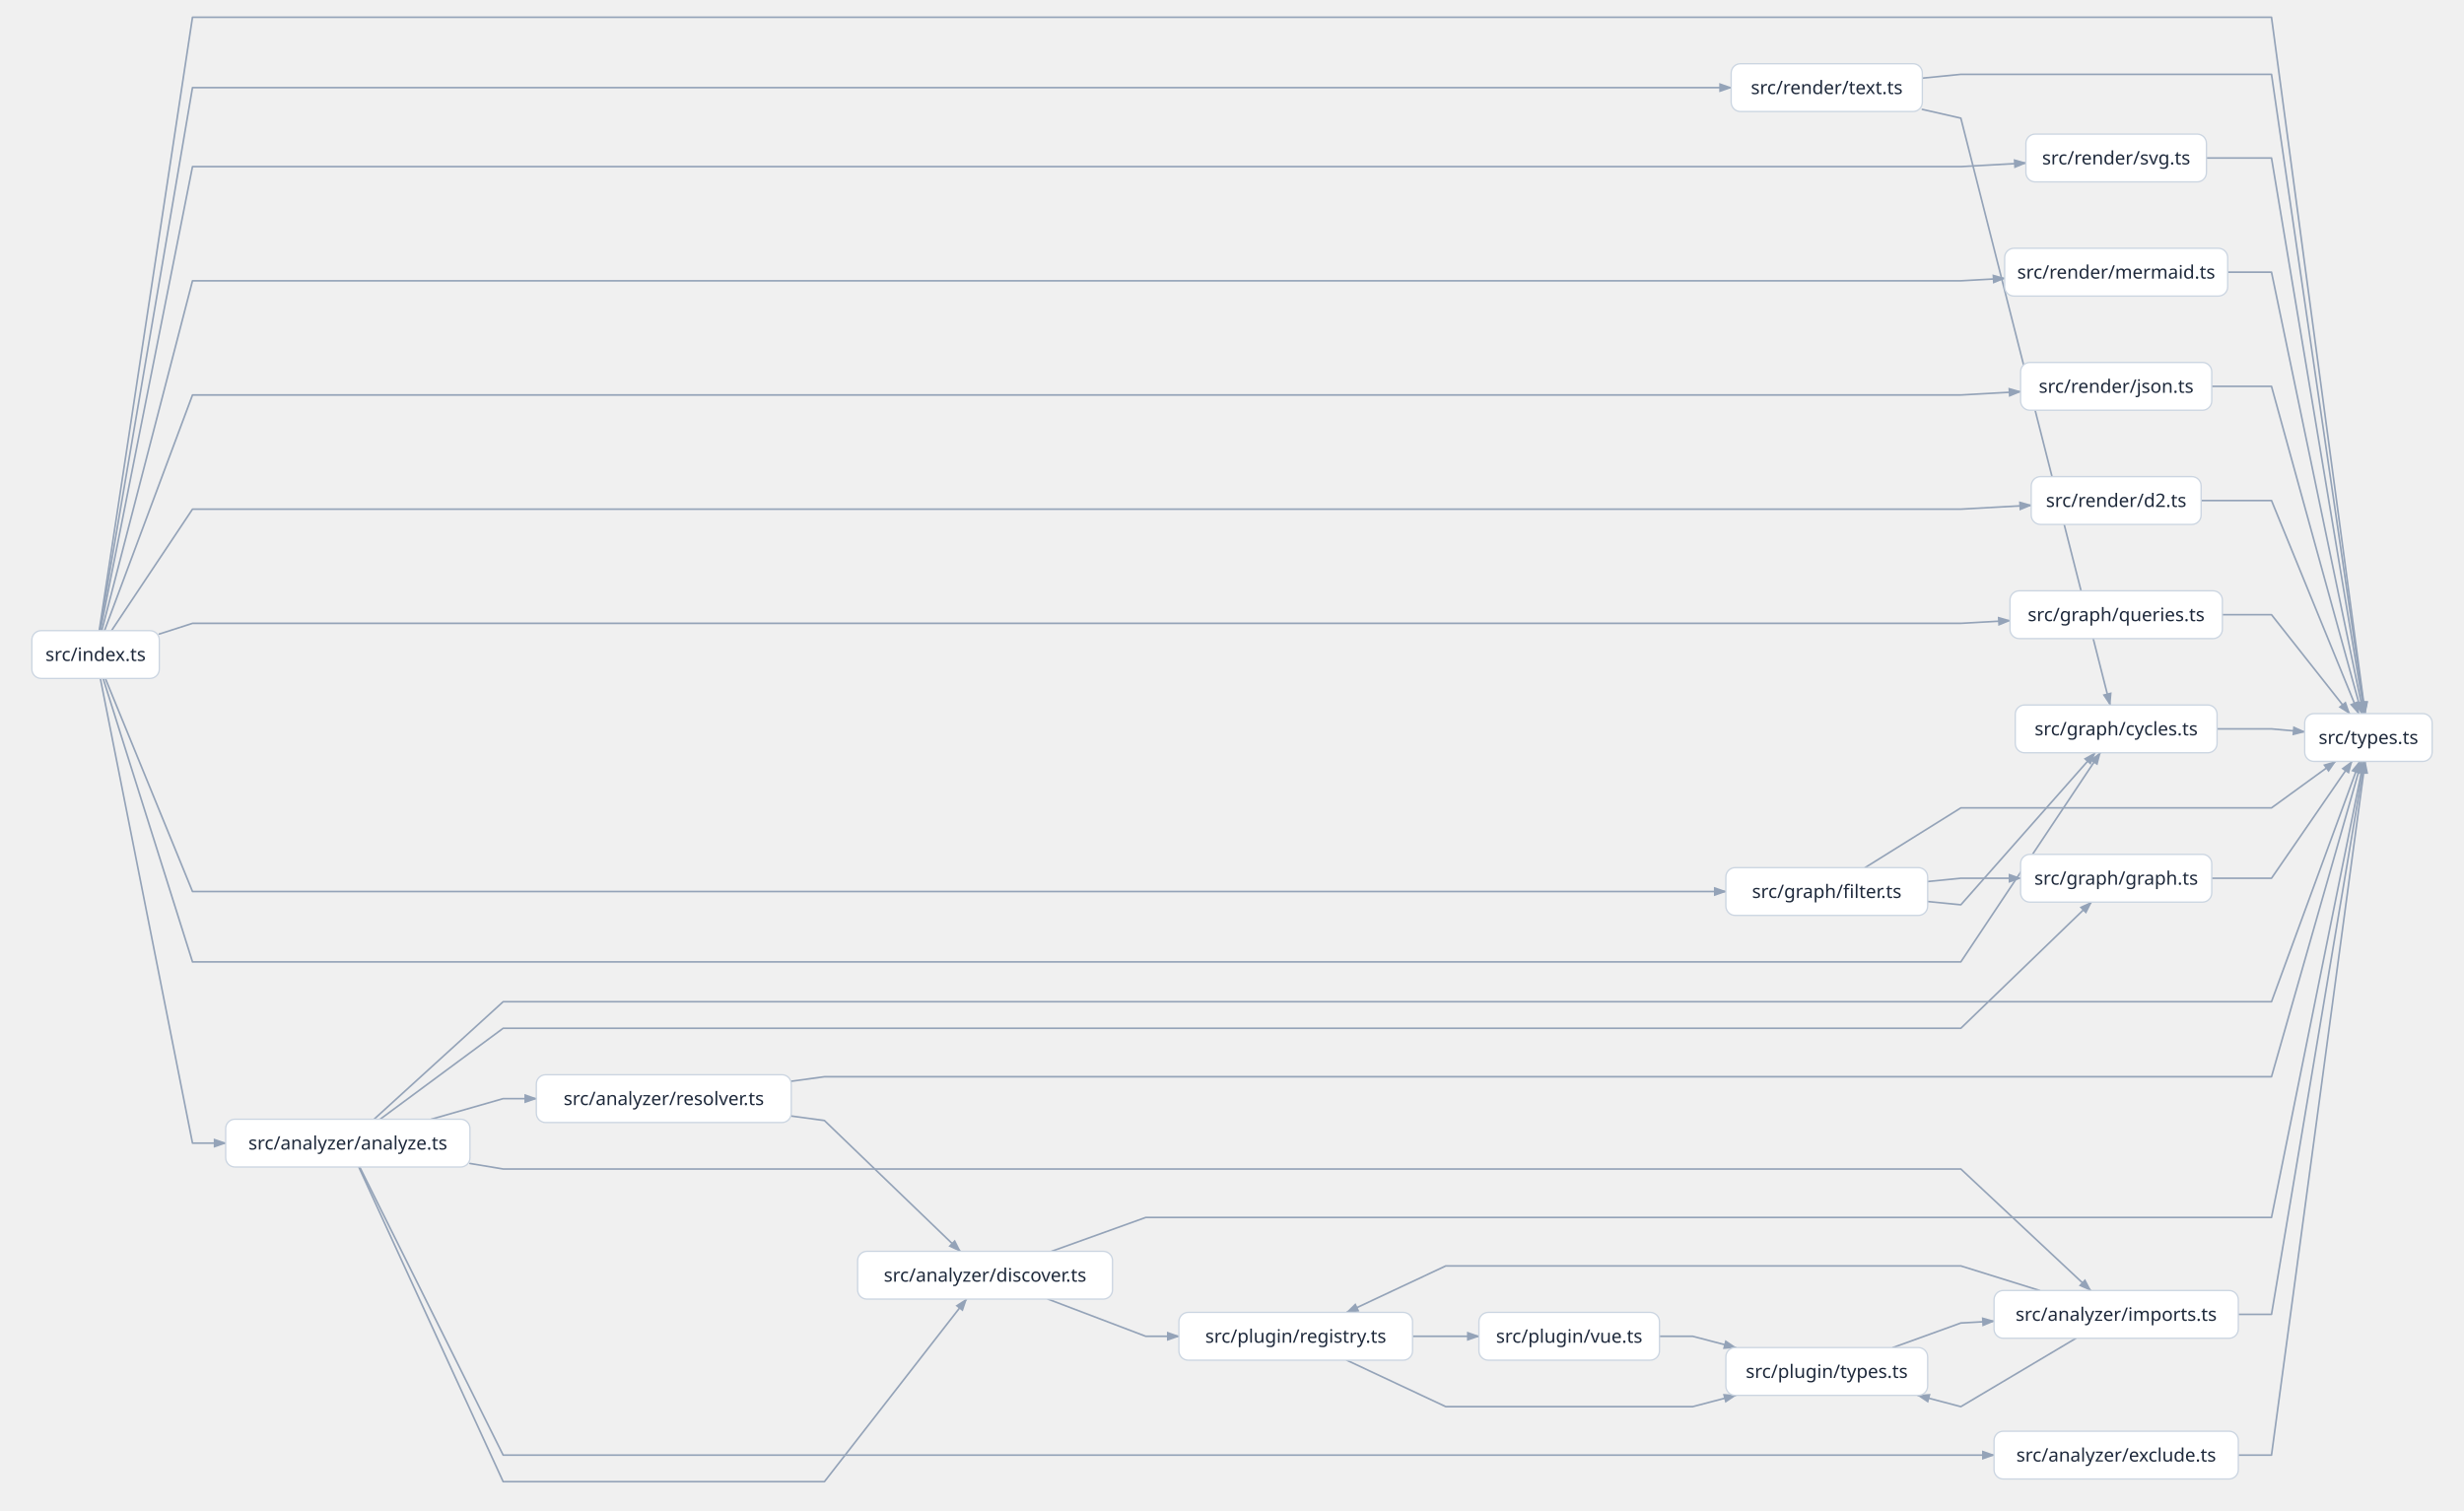
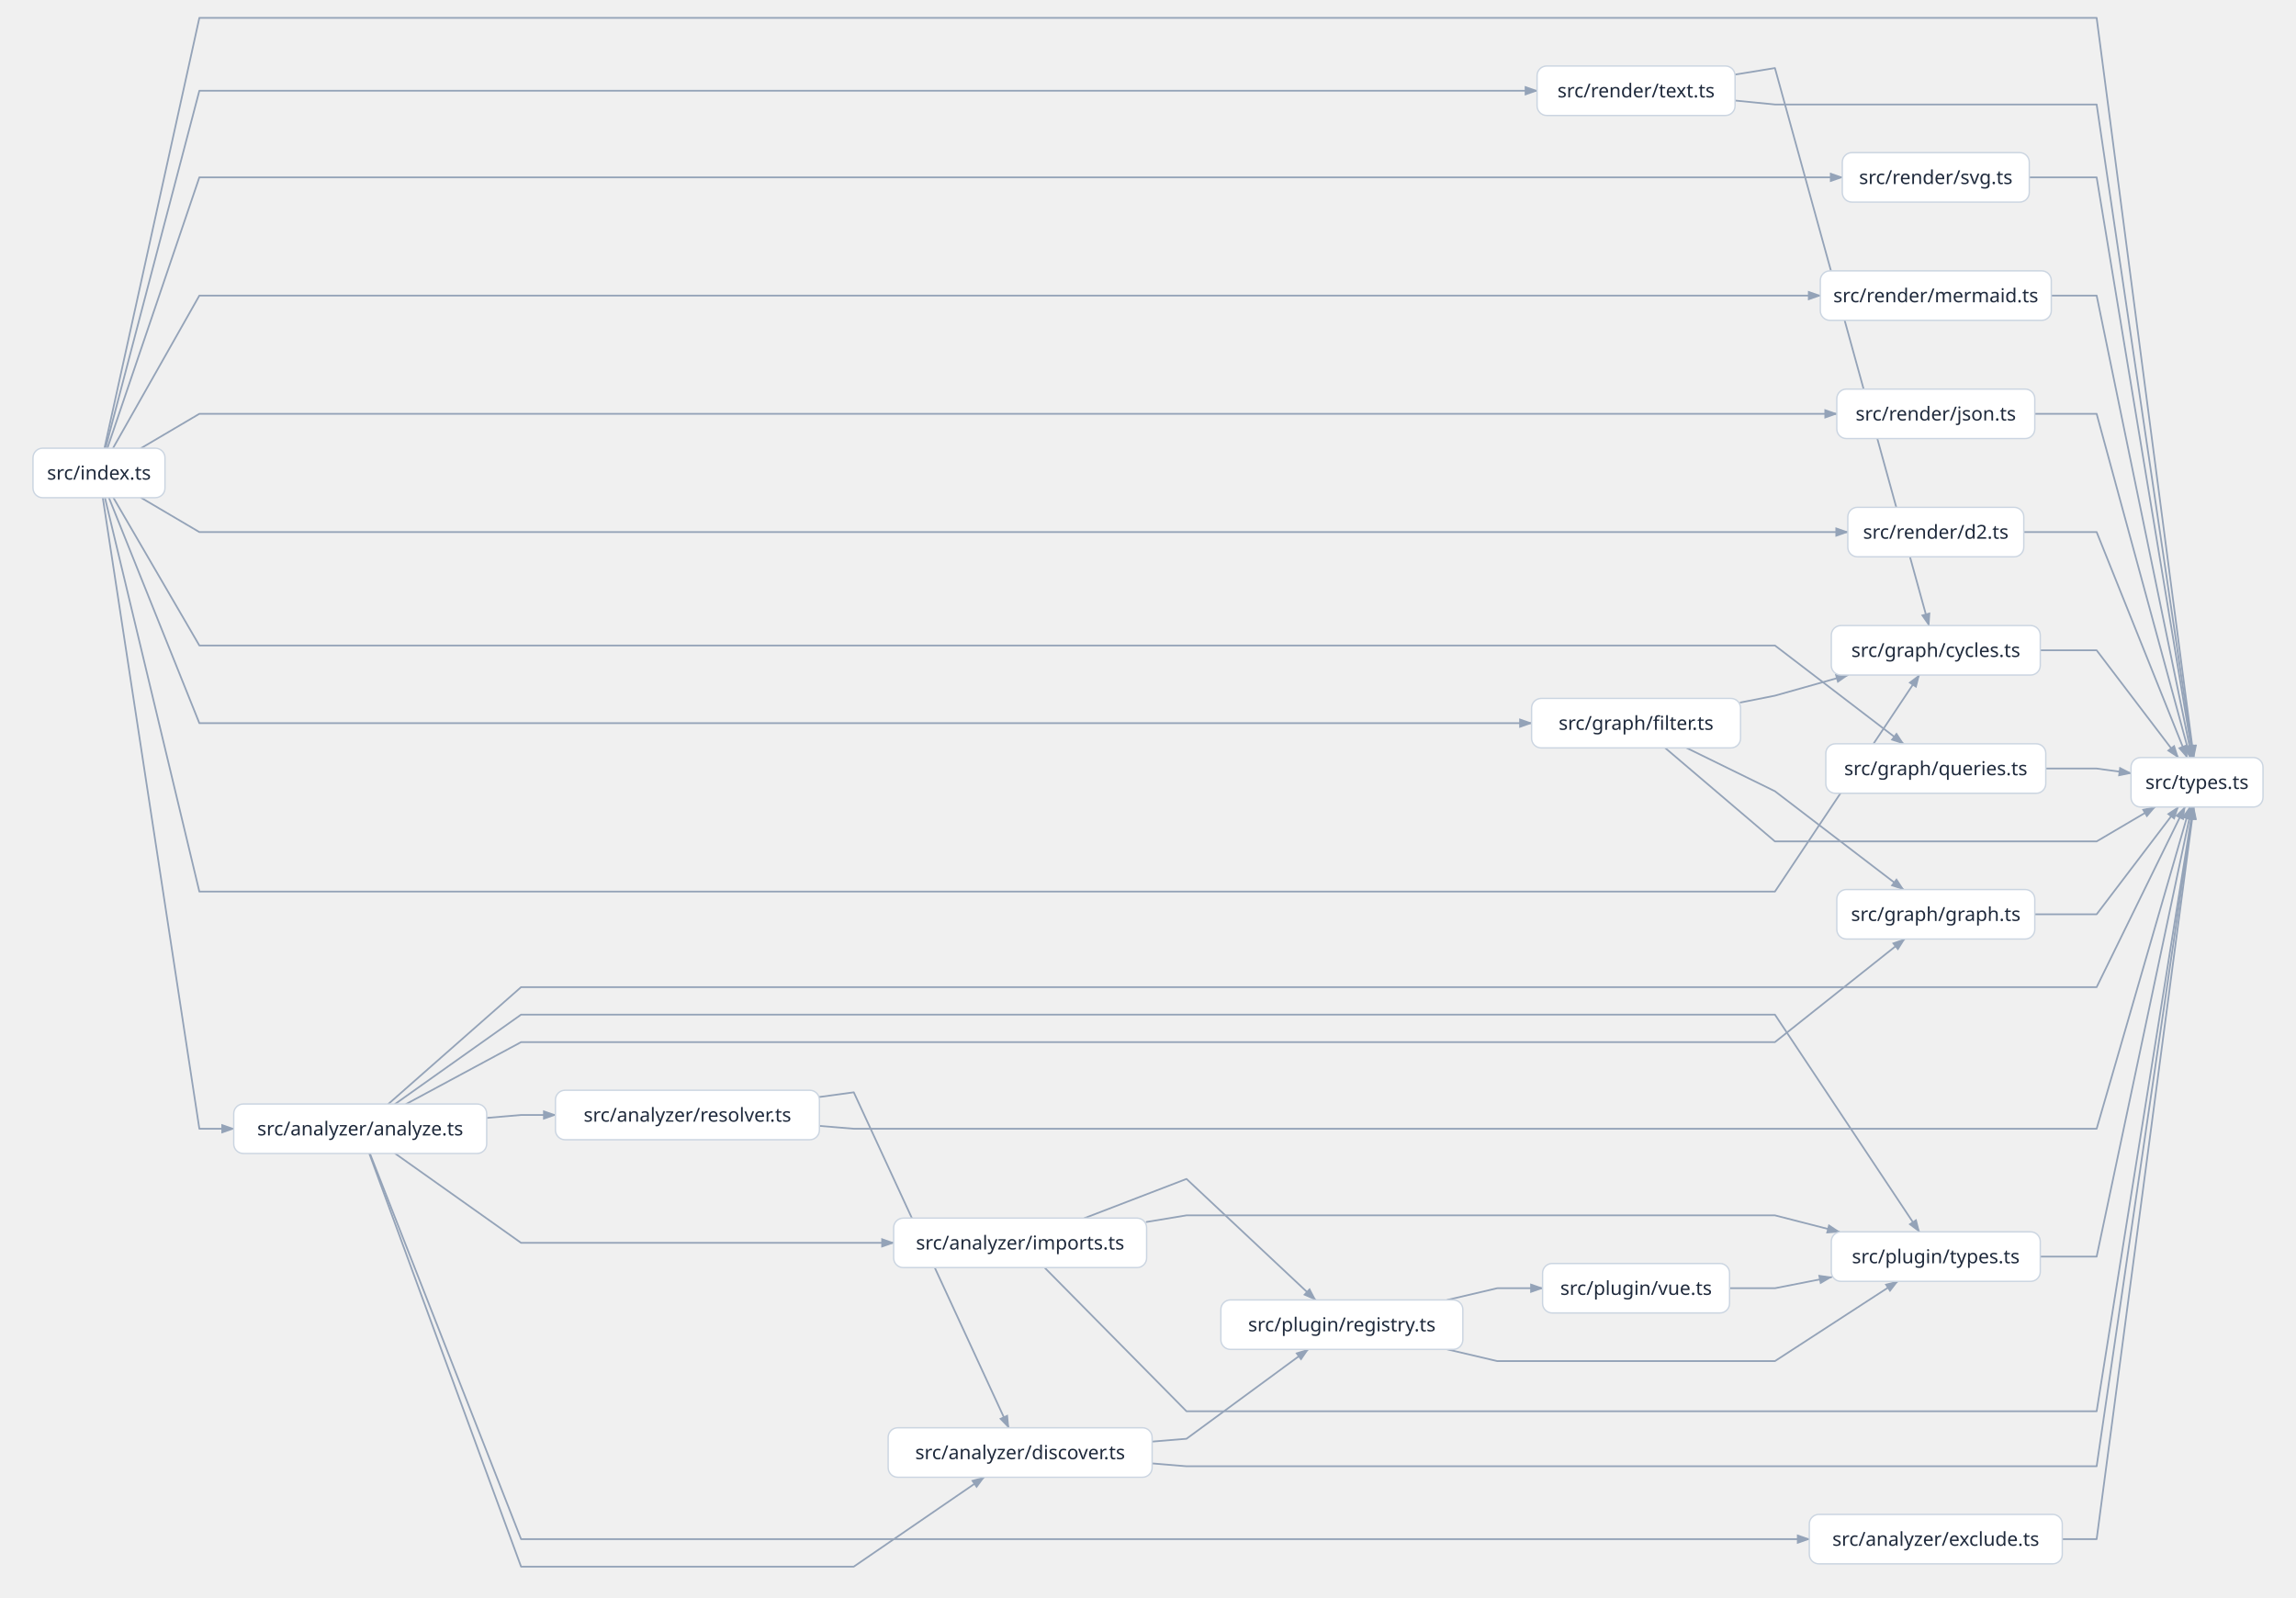
- <svg xmlns="http://www.w3.org/2000/svg" width="1856" height="1138" viewBox="0 0 1856 1138">
+ <svg xmlns="http://www.w3.org/2000/svg" width="1670" height="1162" viewBox="0 0 1670 1162">
  <defs>
    <marker id="arrow" viewBox="0 0 10 7" refX="9" refY="3.5" markerWidth="8" markerHeight="6" orient="auto">
      <path d="M 0 0 L 10 3.5 L 0 7 Z" fill="#94a3b8" />
    </marker>
  </defs>
  <g transform="translate(0 24)">
-     <path d="M 270.26 855 L 379 1092 L 500 1092 L 621 1092 L 727.99 954.50" fill="none" stroke="#94a3b8" stroke-width="1.25" stroke-linecap="round" stroke-linejoin="round" marker-end="url(#arrow)" />
-     <path d="M 270.96 855 L 379 1072 L 500 1072 L 621 1072 L 742 1072 L 863 1072 L 976 1072 L 1089 1072 L 1182 1072 L 1275 1072 L 1376 1072 L 1477 1072 L 1502 1072" fill="none" stroke="#94a3b8" stroke-width="1.25" stroke-linecap="round" stroke-linejoin="round" marker-end="url(#arrow)" />
-     <path d="M 354 852.33 L 379 856.50 L 500 856.50 L 621 856.50 L 742 856.50 L 863 856.50 L 976 856.50 L 1089 856.50 L 1182 856.50 L 1275 856.50 L 1376 856.50 L 1477 856.50 L 1574.77 948" fill="none" stroke="#94a3b8" stroke-width="1.25" stroke-linecap="round" stroke-linejoin="round" marker-end="url(#arrow)" />
-     <path d="M 324.87 819 L 379 803.50 L 404 803.50" fill="none" stroke="#94a3b8" stroke-width="1.25" stroke-linecap="round" stroke-linejoin="round" marker-end="url(#arrow)" />
-     <path d="M 286.35 819 L 379 750.50 L 500 750.50 L 621 750.50 L 742 750.50 L 863 750.50 L 976 750.50 L 1089 750.50 L 1182 750.50 L 1275 750.50 L 1376 750.50 L 1477 750.50 L 1575.36 655.50" fill="none" stroke="#94a3b8" stroke-width="1.25" stroke-linecap="round" stroke-linejoin="round" marker-end="url(#arrow)" />
-     <path d="M 281.77 819 L 379 730.50 L 500 730.50 L 621 730.50 L 742 730.50 L 863 730.50 L 976 730.50 L 1089 730.50 L 1182 730.50 L 1275 730.50 L 1376 730.50 L 1477 730.50 L 1594 730.50 L 1711 730.50 L 1777.40 549.50" fill="none" stroke="#94a3b8" stroke-width="1.25" stroke-linecap="round" stroke-linejoin="round" marker-end="url(#arrow)" />
-     <path d="M 789.35 954.50 L 863 982.50 L 888 982.50" fill="none" stroke="#94a3b8" stroke-width="1.25" stroke-linecap="round" stroke-linejoin="round" marker-end="url(#arrow)" />
-     <path d="M 792.07 918.50 L 863 893 L 976 893 L 1089 893 L 1182 893 L 1275 893 L 1376 893 L 1477 893 L 1594 893 L 1711 893 L 1780.37 549.50" fill="none" stroke="#94a3b8" stroke-width="1.25" stroke-linecap="round" stroke-linejoin="round" marker-end="url(#arrow)" />
-     <path d="M 1686 1072 L 1711 1072 L 1781.57 549.50" fill="none" stroke="#94a3b8" stroke-width="1.25" stroke-linecap="round" stroke-linejoin="round" marker-end="url(#arrow)" />
-     <path d="M 1536.30 948 L 1477 929.50 L 1376 929.50 L 1275 929.50 L 1182 929.50 L 1089 929.50 L 1014.38 964.50" fill="none" stroke="#94a3b8" stroke-width="1.25" stroke-linecap="round" stroke-linejoin="round" marker-end="url(#arrow)" />
-     <path d="M 1563.70 984 L 1477 1035.50 L 1444.60 1027" fill="none" stroke="#94a3b8" stroke-width="1.25" stroke-linecap="round" stroke-linejoin="round" marker-end="url(#arrow)" />
-     <path d="M 1686 966 L 1711 966 L 1780.98 549.50" fill="none" stroke="#94a3b8" stroke-width="1.25" stroke-linecap="round" stroke-linejoin="round" marker-end="url(#arrow)" />
-     <path d="M 596 816.59 L 621 820 L 723.30 918.50" fill="none" stroke="#94a3b8" stroke-width="1.25" stroke-linecap="round" stroke-linejoin="round" marker-end="url(#arrow)" />
-     <path d="M 596 790.41 L 621 787 L 742 787 L 863 787 L 976 787 L 1089 787 L 1182 787 L 1275 787 L 1376 787 L 1477 787 L 1594 787 L 1711 787 L 1778.86 549.50" fill="none" stroke="#94a3b8" stroke-width="1.25" stroke-linecap="round" stroke-linejoin="round" marker-end="url(#arrow)" />
-     <path d="M 1670 525 L 1711 525 L 1736 527.23" fill="none" stroke="#94a3b8" stroke-width="1.25" stroke-linecap="round" stroke-linejoin="round" marker-end="url(#arrow)" />
-     <path d="M 1452 655.02 L 1477 657.50 L 1578.11 543" fill="none" stroke="#94a3b8" stroke-width="1.25" stroke-linecap="round" stroke-linejoin="round" marker-end="url(#arrow)" />
-     <path d="M 1452 639.98 L 1477 637.50 L 1522 637.50" fill="none" stroke="#94a3b8" stroke-width="1.25" stroke-linecap="round" stroke-linejoin="round" marker-end="url(#arrow)" />
-     <path d="M 1404.86 629.50 L 1477 584.50 L 1594 584.50 L 1711 584.50 L 1759.21 549.50" fill="none" stroke="#94a3b8" stroke-width="1.25" stroke-linecap="round" stroke-linejoin="round" marker-end="url(#arrow)" />
-     <path d="M 1666 637.50 L 1711 637.50 L 1771.60 549.50" fill="none" stroke="#94a3b8" stroke-width="1.25" stroke-linecap="round" stroke-linejoin="round" marker-end="url(#arrow)" />
-     <path d="M 1674 439 L 1711 439 L 1769.79 513.50" fill="none" stroke="#94a3b8" stroke-width="1.25" stroke-linecap="round" stroke-linejoin="round" marker-end="url(#arrow)" />
-     <path d="M 75.57 487 L 145 837 L 170 837" fill="none" stroke="#94a3b8" stroke-width="1.25" stroke-linecap="round" stroke-linejoin="round" marker-end="url(#arrow)" />
-     <path d="M 77.68 487 L 145 700.50 L 262 700.50 L 379 700.50 L 500 700.50 L 621 700.50 L 742 700.50 L 863 700.50 L 976 700.50 L 1089 700.50 L 1182 700.50 L 1275 700.50 L 1376 700.50 L 1477 700.50 L 1582 543" fill="none" stroke="#94a3b8" stroke-width="1.25" stroke-linecap="round" stroke-linejoin="round" marker-end="url(#arrow)" />
-     <path d="M 79.36 487 L 145 647.50 L 262 647.50 L 379 647.50 L 500 647.50 L 621 647.50 L 742 647.50 L 863 647.50 L 976 647.50 L 1089 647.50 L 1182 647.50 L 1275 647.50 L 1300 647.50" fill="none" stroke="#94a3b8" stroke-width="1.25" stroke-linecap="round" stroke-linejoin="round" marker-end="url(#arrow)" />
-     <path d="M 120 453.55 L 145 445.50 L 262 445.50 L 379 445.50 L 500 445.50 L 621 445.50 L 742 445.50 L 863 445.50 L 976 445.50 L 1089 445.50 L 1182 445.50 L 1275 445.50 L 1376 445.50 L 1477 445.50 L 1514 443.44" fill="none" stroke="#94a3b8" stroke-width="1.25" stroke-linecap="round" stroke-linejoin="round" marker-end="url(#arrow)" />
-     <path d="M 84 451 L 145 359.50 L 262 359.50 L 379 359.50 L 500 359.50 L 621 359.50 L 742 359.50 L 863 359.50 L 976 359.50 L 1089 359.50 L 1182 359.50 L 1275 359.50 L 1376 359.50 L 1477 359.50 L 1530 356.56" fill="none" stroke="#94a3b8" stroke-width="1.25" stroke-linecap="round" stroke-linejoin="round" marker-end="url(#arrow)" />
-     <path d="M 78.72 451 L 145 273.50 L 262 273.50 L 379 273.50 L 500 273.50 L 621 273.50 L 742 273.50 L 863 273.50 L 976 273.50 L 1089 273.50 L 1182 273.50 L 1275 273.50 L 1376 273.50 L 1477 273.50 L 1522 271" fill="none" stroke="#94a3b8" stroke-width="1.25" stroke-linecap="round" stroke-linejoin="round" marker-end="url(#arrow)" />
-     <path d="M 76.67 451 L 145 187.50 L 262 187.50 L 379 187.50 L 500 187.50 L 621 187.50 L 742 187.50 L 863 187.50 L 976 187.50 L 1089 187.50 L 1182 187.50 L 1275 187.50 L 1376 187.50 L 1477 187.50 L 1510 185.67" fill="none" stroke="#94a3b8" stroke-width="1.25" stroke-linecap="round" stroke-linejoin="round" marker-end="url(#arrow)" />
-     <path d="M 75.58 451 L 145 101.50 L 262 101.50 L 379 101.50 L 500 101.50 L 621 101.50 L 742 101.50 L 863 101.50 L 976 101.50 L 1089 101.50 L 1182 101.50 L 1275 101.50 L 1376 101.50 L 1477 101.50 L 1526 98.78" fill="none" stroke="#94a3b8" stroke-width="1.25" stroke-linecap="round" stroke-linejoin="round" marker-end="url(#arrow)" />
-     <path d="M 75.08 451 L 145 42 L 262 42 L 379 42 L 500 42 L 621 42 L 742 42 L 863 42 L 976 42 L 1089 42 L 1182 42 L 1275 42 L 1304 42" fill="none" stroke="#94a3b8" stroke-width="1.25" stroke-linecap="round" stroke-linejoin="round" marker-end="url(#arrow)" />
-     <path d="M 74.74 451 L 145 -11 L 262 -11 L 379 -11 L 500 -11 L 621 -11 L 742 -11 L 863 -11 L 976 -11 L 1089 -11 L 1182 -11 L 1275 -11 L 1376 -11 L 1477 -11 L 1594 -11 L 1711 -11 L 1781.58 513.50" fill="none" stroke="#94a3b8" stroke-width="1.25" stroke-linecap="round" stroke-linejoin="round" marker-end="url(#arrow)" />
-     <path d="M 1014.38 1000.50 L 1089 1035.50 L 1182 1035.50 L 1275 1035.50 L 1307.40 1027" fill="none" stroke="#94a3b8" stroke-width="1.25" stroke-linecap="round" stroke-linejoin="round" marker-end="url(#arrow)" />
-     <path d="M 1064 982.50 L 1089 982.50 L 1114 982.50" fill="none" stroke="#94a3b8" stroke-width="1.25" stroke-linecap="round" stroke-linejoin="round" marker-end="url(#arrow)" />
-     <path d="M 1425.81 991 L 1477 972.50 L 1502 971.11" fill="none" stroke="#94a3b8" stroke-width="1.25" stroke-linecap="round" stroke-linejoin="round" marker-end="url(#arrow)" />
-     <path d="M 1250 982.50 L 1275 982.50 L 1307.40 991" fill="none" stroke="#94a3b8" stroke-width="1.25" stroke-linecap="round" stroke-linejoin="round" marker-end="url(#arrow)" />
-     <path d="M 1658 353 L 1711 353 L 1776.64 513.50" fill="none" stroke="#94a3b8" stroke-width="1.25" stroke-linecap="round" stroke-linejoin="round" marker-end="url(#arrow)" />
-     <path d="M 1666 267 L 1711 267 L 1779.03 513.50" fill="none" stroke="#94a3b8" stroke-width="1.25" stroke-linecap="round" stroke-linejoin="round" marker-end="url(#arrow)" />
-     <path d="M 1678 181 L 1711 181 L 1780.25 513.50" fill="none" stroke="#94a3b8" stroke-width="1.25" stroke-linecap="round" stroke-linejoin="round" marker-end="url(#arrow)" />
-     <path d="M 1662 95 L 1711 95 L 1780.99 513.50" fill="none" stroke="#94a3b8" stroke-width="1.25" stroke-linecap="round" stroke-linejoin="round" marker-end="url(#arrow)" />
-     <path d="M 1448 58.40 L 1477 65 L 1589.42 507" fill="none" stroke="#94a3b8" stroke-width="1.25" stroke-linecap="round" stroke-linejoin="round" marker-end="url(#arrow)" />
-     <path d="M 1448 34.87 L 1477 32 L 1594 32 L 1711 32 L 1781.37 513.50" fill="none" stroke="#94a3b8" stroke-width="1.25" stroke-linecap="round" stroke-linejoin="round" marker-end="url(#arrow)" />
-     <rect x="170" y="819" width="184" height="36" rx="7" fill="#ffffff" stroke="#cbd5e1" stroke-width="1" />
-     <text x="262" y="837" fill="#1e293b" font-family="sans-serif" font-size="14" text-anchor="middle" dominant-baseline="middle">src/analyzer/analyze.ts</text>
-     <rect x="646" y="918.50" width="192" height="36" rx="7" fill="#ffffff" stroke="#cbd5e1" stroke-width="1" />
-     <text x="742" y="936.50" fill="#1e293b" font-family="sans-serif" font-size="14" text-anchor="middle" dominant-baseline="middle">src/analyzer/discover.ts</text>
-     <rect x="1502" y="1054" width="184" height="36" rx="7" fill="#ffffff" stroke="#cbd5e1" stroke-width="1" />
-     <text x="1594" y="1072" fill="#1e293b" font-family="sans-serif" font-size="14" text-anchor="middle" dominant-baseline="middle">src/analyzer/exclude.ts</text>
-     <rect x="1502" y="948" width="184" height="36" rx="7" fill="#ffffff" stroke="#cbd5e1" stroke-width="1" />
-     <text x="1594" y="966" fill="#1e293b" font-family="sans-serif" font-size="14" text-anchor="middle" dominant-baseline="middle">src/analyzer/imports.ts</text>
-     <rect x="404" y="785.50" width="192" height="36" rx="7" fill="#ffffff" stroke="#cbd5e1" stroke-width="1" />
-     <text x="500" y="803.50" fill="#1e293b" font-family="sans-serif" font-size="14" text-anchor="middle" dominant-baseline="middle">src/analyzer/resolver.ts</text>
-     <rect x="1518" y="507" width="152" height="36" rx="7" fill="#ffffff" stroke="#cbd5e1" stroke-width="1" />
-     <text x="1594" y="525" fill="#1e293b" font-family="sans-serif" font-size="14" text-anchor="middle" dominant-baseline="middle">src/graph/cycles.ts</text>
-     <rect x="1300" y="629.50" width="152" height="36" rx="7" fill="#ffffff" stroke="#cbd5e1" stroke-width="1" />
-     <text x="1376" y="647.50" fill="#1e293b" font-family="sans-serif" font-size="14" text-anchor="middle" dominant-baseline="middle">src/graph/filter.ts</text>
-     <rect x="1522" y="619.50" width="144" height="36" rx="7" fill="#ffffff" stroke="#cbd5e1" stroke-width="1" />
-     <text x="1594" y="637.50" fill="#1e293b" font-family="sans-serif" font-size="14" text-anchor="middle" dominant-baseline="middle">src/graph/graph.ts</text>
-     <rect x="1514" y="421" width="160" height="36" rx="7" fill="#ffffff" stroke="#cbd5e1" stroke-width="1" />
-     <text x="1594" y="439" fill="#1e293b" font-family="sans-serif" font-size="14" text-anchor="middle" dominant-baseline="middle">src/graph/queries.ts</text>
-     <rect x="24" y="451" width="96" height="36" rx="7" fill="#ffffff" stroke="#cbd5e1" stroke-width="1" />
-     <text x="72" y="469" fill="#1e293b" font-family="sans-serif" font-size="14" text-anchor="middle" dominant-baseline="middle">src/index.ts</text>
-     <rect x="888" y="964.50" width="176" height="36" rx="7" fill="#ffffff" stroke="#cbd5e1" stroke-width="1" />
-     <text x="976" y="982.50" fill="#1e293b" font-family="sans-serif" font-size="14" text-anchor="middle" dominant-baseline="middle">src/plugin/registry.ts</text>
-     <rect x="1300" y="991" width="152" height="36" rx="7" fill="#ffffff" stroke="#cbd5e1" stroke-width="1" />
-     <text x="1376" y="1009" fill="#1e293b" font-family="sans-serif" font-size="14" text-anchor="middle" dominant-baseline="middle">src/plugin/types.ts</text>
-     <rect x="1114" y="964.50" width="136" height="36" rx="7" fill="#ffffff" stroke="#cbd5e1" stroke-width="1" />
-     <text x="1182" y="982.50" fill="#1e293b" font-family="sans-serif" font-size="14" text-anchor="middle" dominant-baseline="middle">src/plugin/vue.ts</text>
-     <rect x="1530" y="335" width="128" height="36" rx="7" fill="#ffffff" stroke="#cbd5e1" stroke-width="1" />
-     <text x="1594" y="353" fill="#1e293b" font-family="sans-serif" font-size="14" text-anchor="middle" dominant-baseline="middle">src/render/d2.ts</text>
-     <rect x="1522" y="249" width="144" height="36" rx="7" fill="#ffffff" stroke="#cbd5e1" stroke-width="1" />
-     <text x="1594" y="267" fill="#1e293b" font-family="sans-serif" font-size="14" text-anchor="middle" dominant-baseline="middle">src/render/json.ts</text>
-     <rect x="1510" y="163" width="168" height="36" rx="7" fill="#ffffff" stroke="#cbd5e1" stroke-width="1" />
-     <text x="1594" y="181" fill="#1e293b" font-family="sans-serif" font-size="14" text-anchor="middle" dominant-baseline="middle">src/render/mermaid.ts</text>
-     <rect x="1526" y="77" width="136" height="36" rx="7" fill="#ffffff" stroke="#cbd5e1" stroke-width="1" />
-     <text x="1594" y="95" fill="#1e293b" font-family="sans-serif" font-size="14" text-anchor="middle" dominant-baseline="middle">src/render/svg.ts</text>
-     <rect x="1304" y="24" width="144" height="36" rx="7" fill="#ffffff" stroke="#cbd5e1" stroke-width="1" />
-     <text x="1376" y="42" fill="#1e293b" font-family="sans-serif" font-size="14" text-anchor="middle" dominant-baseline="middle">src/render/text.ts</text>
-     <rect x="1736" y="513.50" width="96" height="36" rx="7" fill="#ffffff" stroke="#cbd5e1" stroke-width="1" />
-     <text x="1784" y="531.50" fill="#1e293b" font-family="sans-serif" font-size="14" text-anchor="middle" dominant-baseline="middle">src/types.ts</text>
+     <path d="M 268.61 815 L 379 1115.50 L 500 1115.50 L 621 1115.50 L 715.76 1050.50" fill="none" stroke="#94a3b8" stroke-width="1.25" stroke-linecap="round" stroke-linejoin="round" marker-end="url(#arrow)" />
+     <path d="M 269.06 815 L 379 1095.50 L 500 1095.50 L 621 1095.50 L 742 1095.50 L 863 1095.50 L 976 1095.50 L 1089 1095.50 L 1190 1095.50 L 1291 1095.50 L 1316 1095.50" fill="none" stroke="#94a3b8" stroke-width="1.25" stroke-linecap="round" stroke-linejoin="round" marker-end="url(#arrow)" />
+     <path d="M 287.37 815 L 379 880 L 500 880 L 621 880 L 650 880" fill="none" stroke="#94a3b8" stroke-width="1.25" stroke-linecap="round" stroke-linejoin="round" marker-end="url(#arrow)" />
+     <path d="M 354 789.14 L 379 787 L 404 787" fill="none" stroke="#94a3b8" stroke-width="1.25" stroke-linecap="round" stroke-linejoin="round" marker-end="url(#arrow)" />
+     <path d="M 295.43 779 L 379 734 L 500 734 L 621 734 L 742 734 L 863 734 L 976 734 L 1089 734 L 1190 734 L 1291 734 L 1385.35 659" fill="none" stroke="#94a3b8" stroke-width="1.25" stroke-linecap="round" stroke-linejoin="round" marker-end="url(#arrow)" />
+     <path d="M 287.37 779 L 379 714 L 500 714 L 621 714 L 742 714 L 863 714 L 976 714 L 1089 714 L 1190 714 L 1291 714 L 1396.03 872" fill="none" stroke="#94a3b8" stroke-width="1.25" stroke-linecap="round" stroke-linejoin="round" marker-end="url(#arrow)" />
+     <path d="M 282.45 779 L 379 694 L 500 694 L 621 694 L 742 694 L 863 694 L 976 694 L 1089 694 L 1190 694 L 1291 694 L 1408 694 L 1525 694 L 1589.18 563" fill="none" stroke="#94a3b8" stroke-width="1.25" stroke-linecap="round" stroke-linejoin="round" marker-end="url(#arrow)" />
+     <path d="M 838 1024.57 L 863 1022.50 L 951.49 957.50" fill="none" stroke="#94a3b8" stroke-width="1.25" stroke-linecap="round" stroke-linejoin="round" marker-end="url(#arrow)" />
+     <path d="M 838 1040.43 L 863 1042.50 L 976 1042.50 L 1089 1042.50 L 1190 1042.50 L 1291 1042.50 L 1408 1042.50 L 1525 1042.50 L 1595.36 563" fill="none" stroke="#94a3b8" stroke-width="1.25" stroke-linecap="round" stroke-linejoin="round" marker-end="url(#arrow)" />
+     <path d="M 1500 1095.50 L 1525 1095.50 L 1595.61 563" fill="none" stroke="#94a3b8" stroke-width="1.25" stroke-linecap="round" stroke-linejoin="round" marker-end="url(#arrow)" />
+     <path d="M 788.84 862 L 863 833.50 L 956.81 921.50" fill="none" stroke="#94a3b8" stroke-width="1.25" stroke-linecap="round" stroke-linejoin="round" marker-end="url(#arrow)" />
+     <path d="M 834 864.79 L 863 860 L 976 860 L 1089 860 L 1190 860 L 1291 860 L 1337.80 872" fill="none" stroke="#94a3b8" stroke-width="1.25" stroke-linecap="round" stroke-linejoin="round" marker-end="url(#arrow)" />
+     <path d="M 759.78 898 L 863 1002.50 L 976 1002.50 L 1089 1002.50 L 1190 1002.50 L 1291 1002.50 L 1408 1002.50 L 1525 1002.50 L 1595.13 563" fill="none" stroke="#94a3b8" stroke-width="1.25" stroke-linecap="round" stroke-linejoin="round" marker-end="url(#arrow)" />
+     <path d="M 596 773.91 L 621 770.50 L 733.69 1014.50" fill="none" stroke="#94a3b8" stroke-width="1.25" stroke-linecap="round" stroke-linejoin="round" marker-end="url(#arrow)" />
+     <path d="M 596 794.93 L 621 797 L 742 797 L 863 797 L 976 797 L 1089 797 L 1190 797 L 1291 797 L 1408 797 L 1525 797 L 1592.79 563" fill="none" stroke="#94a3b8" stroke-width="1.25" stroke-linecap="round" stroke-linejoin="round" marker-end="url(#arrow)" />
+     <path d="M 1484 449 L 1525 449 L 1584.31 527" fill="none" stroke="#94a3b8" stroke-width="1.25" stroke-linecap="round" stroke-linejoin="round" marker-end="url(#arrow)" />
+     <path d="M 1266 486.95 L 1291 482 L 1344.18 467" fill="none" stroke="#94a3b8" stroke-width="1.25" stroke-linecap="round" stroke-linejoin="round" marker-end="url(#arrow)" />
+     <path d="M 1226.73 520 L 1291 551.50 L 1384.47 623" fill="none" stroke="#94a3b8" stroke-width="1.25" stroke-linecap="round" stroke-linejoin="round" marker-end="url(#arrow)" />
+     <path d="M 1211.14 520 L 1291 588 L 1408 588 L 1525 588 L 1567.44 563" fill="none" stroke="#94a3b8" stroke-width="1.25" stroke-linecap="round" stroke-linejoin="round" marker-end="url(#arrow)" />
+     <path d="M 1480 641 L 1525 641 L 1584.31 563" fill="none" stroke="#94a3b8" stroke-width="1.25" stroke-linecap="round" stroke-linejoin="round" marker-end="url(#arrow)" />
+     <path d="M 1488 535 L 1525 535 L 1550 538.42" fill="none" stroke="#94a3b8" stroke-width="1.25" stroke-linecap="round" stroke-linejoin="round" marker-end="url(#arrow)" />
+     <path d="M 74.75 338 L 145 797 L 170 797" fill="none" stroke="#94a3b8" stroke-width="1.25" stroke-linecap="round" stroke-linejoin="round" marker-end="url(#arrow)" />
+     <path d="M 76.32 338 L 145 624.50 L 262 624.50 L 379 624.50 L 500 624.50 L 621 624.50 L 742 624.50 L 863 624.50 L 976 624.50 L 1089 624.50 L 1190 624.50 L 1291 624.50 L 1396 467" fill="none" stroke="#94a3b8" stroke-width="1.25" stroke-linecap="round" stroke-linejoin="round" marker-end="url(#arrow)" />
+     <path d="M 79.22 338 L 145 502 L 262 502 L 379 502 L 500 502 L 621 502 L 742 502 L 863 502 L 976 502 L 1089 502 L 1114 502" fill="none" stroke="#94a3b8" stroke-width="1.25" stroke-linecap="round" stroke-linejoin="round" marker-end="url(#arrow)" />
+     <path d="M 82.47 338 L 145 445.50 L 262 445.50 L 379 445.50 L 500 445.50 L 621 445.50 L 742 445.50 L 863 445.50 L 976 445.50 L 1089 445.50 L 1190 445.50 L 1291 445.50 L 1384.47 517" fill="none" stroke="#94a3b8" stroke-width="1.25" stroke-linecap="round" stroke-linejoin="round" marker-end="url(#arrow)" />
+     <path d="M 102.56 338 L 145 363 L 262 363 L 379 363 L 500 363 L 621 363 L 742 363 L 863 363 L 976 363 L 1089 363 L 1190 363 L 1291 363 L 1344 363" fill="none" stroke="#94a3b8" stroke-width="1.25" stroke-linecap="round" stroke-linejoin="round" marker-end="url(#arrow)" />
+     <path d="M 102.56 302 L 145 277 L 262 277 L 379 277 L 500 277 L 621 277 L 742 277 L 863 277 L 976 277 L 1089 277 L 1190 277 L 1291 277 L 1336 277" fill="none" stroke="#94a3b8" stroke-width="1.25" stroke-linecap="round" stroke-linejoin="round" marker-end="url(#arrow)" />
+     <path d="M 82.19 302 L 145 191 L 262 191 L 379 191 L 500 191 L 621 191 L 742 191 L 863 191 L 976 191 L 1089 191 L 1190 191 L 1291 191 L 1324 191" fill="none" stroke="#94a3b8" stroke-width="1.25" stroke-linecap="round" stroke-linejoin="round" marker-end="url(#arrow)" />
+     <path d="M 78.11 302 L 145 105 L 262 105 L 379 105 L 500 105 L 621 105 L 742 105 L 863 105 L 976 105 L 1089 105 L 1190 105 L 1291 105 L 1340 105" fill="none" stroke="#94a3b8" stroke-width="1.25" stroke-linecap="round" stroke-linejoin="round" marker-end="url(#arrow)" />
+     <path d="M 76.73 302 L 145 42 L 262 42 L 379 42 L 500 42 L 621 42 L 742 42 L 863 42 L 976 42 L 1089 42 L 1118 42" fill="none" stroke="#94a3b8" stroke-width="1.25" stroke-linecap="round" stroke-linejoin="round" marker-end="url(#arrow)" />
+     <path d="M 75.97 302 L 145 -11 L 262 -11 L 379 -11 L 500 -11 L 621 -11 L 742 -11 L 863 -11 L 976 -11 L 1089 -11 L 1190 -11 L 1291 -11 L 1408 -11 L 1525 -11 L 1595.64 527" fill="none" stroke="#94a3b8" stroke-width="1.25" stroke-linecap="round" stroke-linejoin="round" marker-end="url(#arrow)" />
+     <path d="M 1052.75 957.50 L 1089 966 L 1190 966 L 1291 966 L 1380.29 908" fill="none" stroke="#94a3b8" stroke-width="1.25" stroke-linecap="round" stroke-linejoin="round" marker-end="url(#arrow)" />
+     <path d="M 1052.75 921.50 L 1089 913 L 1122 913" fill="none" stroke="#94a3b8" stroke-width="1.25" stroke-linecap="round" stroke-linejoin="round" marker-end="url(#arrow)" />
+     <path d="M 1484 890 L 1525 890 L 1594.19 563" fill="none" stroke="#94a3b8" stroke-width="1.25" stroke-linecap="round" stroke-linejoin="round" marker-end="url(#arrow)" />
+     <path d="M 1258 913 L 1291 913 L 1332 904.94" fill="none" stroke="#94a3b8" stroke-width="1.25" stroke-linecap="round" stroke-linejoin="round" marker-end="url(#arrow)" />
+     <path d="M 1472 363 L 1525 363 L 1590.78 527" fill="none" stroke="#94a3b8" stroke-width="1.25" stroke-linecap="round" stroke-linejoin="round" marker-end="url(#arrow)" />
+     <path d="M 1480 277 L 1525 277 L 1593.10 527" fill="none" stroke="#94a3b8" stroke-width="1.25" stroke-linecap="round" stroke-linejoin="round" marker-end="url(#arrow)" />
+     <path d="M 1492 191 L 1525 191 L 1594.29 527" fill="none" stroke="#94a3b8" stroke-width="1.25" stroke-linecap="round" stroke-linejoin="round" marker-end="url(#arrow)" />
+     <path d="M 1476 105 L 1525 105 L 1595.01 527" fill="none" stroke="#94a3b8" stroke-width="1.25" stroke-linecap="round" stroke-linejoin="round" marker-end="url(#arrow)" />
+     <path d="M 1262 30.24 L 1291 25.50 L 1403.03 431" fill="none" stroke="#94a3b8" stroke-width="1.25" stroke-linecap="round" stroke-linejoin="round" marker-end="url(#arrow)" />
+     <path d="M 1262 49.13 L 1291 52 L 1408 52 L 1525 52 L 1595.33 527" fill="none" stroke="#94a3b8" stroke-width="1.25" stroke-linecap="round" stroke-linejoin="round" marker-end="url(#arrow)" />
+     <rect x="170" y="779" width="184" height="36" rx="7" fill="#ffffff" stroke="#cbd5e1" stroke-width="1" />
+     <text x="262" y="797" fill="#1e293b" font-family="sans-serif" font-size="14" text-anchor="middle" dominant-baseline="middle">src/analyzer/analyze.ts</text>
+     <rect x="646" y="1014.50" width="192" height="36" rx="7" fill="#ffffff" stroke="#cbd5e1" stroke-width="1" />
+     <text x="742" y="1032.50" fill="#1e293b" font-family="sans-serif" font-size="14" text-anchor="middle" dominant-baseline="middle">src/analyzer/discover.ts</text>
+     <rect x="1316" y="1077.50" width="184" height="36" rx="7" fill="#ffffff" stroke="#cbd5e1" stroke-width="1" />
+     <text x="1408" y="1095.50" fill="#1e293b" font-family="sans-serif" font-size="14" text-anchor="middle" dominant-baseline="middle">src/analyzer/exclude.ts</text>
+     <rect x="650" y="862" width="184" height="36" rx="7" fill="#ffffff" stroke="#cbd5e1" stroke-width="1" />
+     <text x="742" y="880" fill="#1e293b" font-family="sans-serif" font-size="14" text-anchor="middle" dominant-baseline="middle">src/analyzer/imports.ts</text>
+     <rect x="404" y="769" width="192" height="36" rx="7" fill="#ffffff" stroke="#cbd5e1" stroke-width="1" />
+     <text x="500" y="787" fill="#1e293b" font-family="sans-serif" font-size="14" text-anchor="middle" dominant-baseline="middle">src/analyzer/resolver.ts</text>
+     <rect x="1332" y="431" width="152" height="36" rx="7" fill="#ffffff" stroke="#cbd5e1" stroke-width="1" />
+     <text x="1408" y="449" fill="#1e293b" font-family="sans-serif" font-size="14" text-anchor="middle" dominant-baseline="middle">src/graph/cycles.ts</text>
+     <rect x="1114" y="484" width="152" height="36" rx="7" fill="#ffffff" stroke="#cbd5e1" stroke-width="1" />
+     <text x="1190" y="502" fill="#1e293b" font-family="sans-serif" font-size="14" text-anchor="middle" dominant-baseline="middle">src/graph/filter.ts</text>
+     <rect x="1336" y="623" width="144" height="36" rx="7" fill="#ffffff" stroke="#cbd5e1" stroke-width="1" />
+     <text x="1408" y="641" fill="#1e293b" font-family="sans-serif" font-size="14" text-anchor="middle" dominant-baseline="middle">src/graph/graph.ts</text>
+     <rect x="1328" y="517" width="160" height="36" rx="7" fill="#ffffff" stroke="#cbd5e1" stroke-width="1" />
+     <text x="1408" y="535" fill="#1e293b" font-family="sans-serif" font-size="14" text-anchor="middle" dominant-baseline="middle">src/graph/queries.ts</text>
+     <rect x="24" y="302" width="96" height="36" rx="7" fill="#ffffff" stroke="#cbd5e1" stroke-width="1" />
+     <text x="72" y="320" fill="#1e293b" font-family="sans-serif" font-size="14" text-anchor="middle" dominant-baseline="middle">src/index.ts</text>
+     <rect x="888" y="921.50" width="176" height="36" rx="7" fill="#ffffff" stroke="#cbd5e1" stroke-width="1" />
+     <text x="976" y="939.50" fill="#1e293b" font-family="sans-serif" font-size="14" text-anchor="middle" dominant-baseline="middle">src/plugin/registry.ts</text>
+     <rect x="1332" y="872" width="152" height="36" rx="7" fill="#ffffff" stroke="#cbd5e1" stroke-width="1" />
+     <text x="1408" y="890" fill="#1e293b" font-family="sans-serif" font-size="14" text-anchor="middle" dominant-baseline="middle">src/plugin/types.ts</text>
+     <rect x="1122" y="895" width="136" height="36" rx="7" fill="#ffffff" stroke="#cbd5e1" stroke-width="1" />
+     <text x="1190" y="913" fill="#1e293b" font-family="sans-serif" font-size="14" text-anchor="middle" dominant-baseline="middle">src/plugin/vue.ts</text>
+     <rect x="1344" y="345" width="128" height="36" rx="7" fill="#ffffff" stroke="#cbd5e1" stroke-width="1" />
+     <text x="1408" y="363" fill="#1e293b" font-family="sans-serif" font-size="14" text-anchor="middle" dominant-baseline="middle">src/render/d2.ts</text>
+     <rect x="1336" y="259" width="144" height="36" rx="7" fill="#ffffff" stroke="#cbd5e1" stroke-width="1" />
+     <text x="1408" y="277" fill="#1e293b" font-family="sans-serif" font-size="14" text-anchor="middle" dominant-baseline="middle">src/render/json.ts</text>
+     <rect x="1324" y="173" width="168" height="36" rx="7" fill="#ffffff" stroke="#cbd5e1" stroke-width="1" />
+     <text x="1408" y="191" fill="#1e293b" font-family="sans-serif" font-size="14" text-anchor="middle" dominant-baseline="middle">src/render/mermaid.ts</text>
+     <rect x="1340" y="87" width="136" height="36" rx="7" fill="#ffffff" stroke="#cbd5e1" stroke-width="1" />
+     <text x="1408" y="105" fill="#1e293b" font-family="sans-serif" font-size="14" text-anchor="middle" dominant-baseline="middle">src/render/svg.ts</text>
+     <rect x="1118" y="24" width="144" height="36" rx="7" fill="#ffffff" stroke="#cbd5e1" stroke-width="1" />
+     <text x="1190" y="42" fill="#1e293b" font-family="sans-serif" font-size="14" text-anchor="middle" dominant-baseline="middle">src/render/text.ts</text>
+     <rect x="1550" y="527" width="96" height="36" rx="7" fill="#ffffff" stroke="#cbd5e1" stroke-width="1" />
+     <text x="1598" y="545" fill="#1e293b" font-family="sans-serif" font-size="14" text-anchor="middle" dominant-baseline="middle">src/types.ts</text>
  </g>
</svg>
